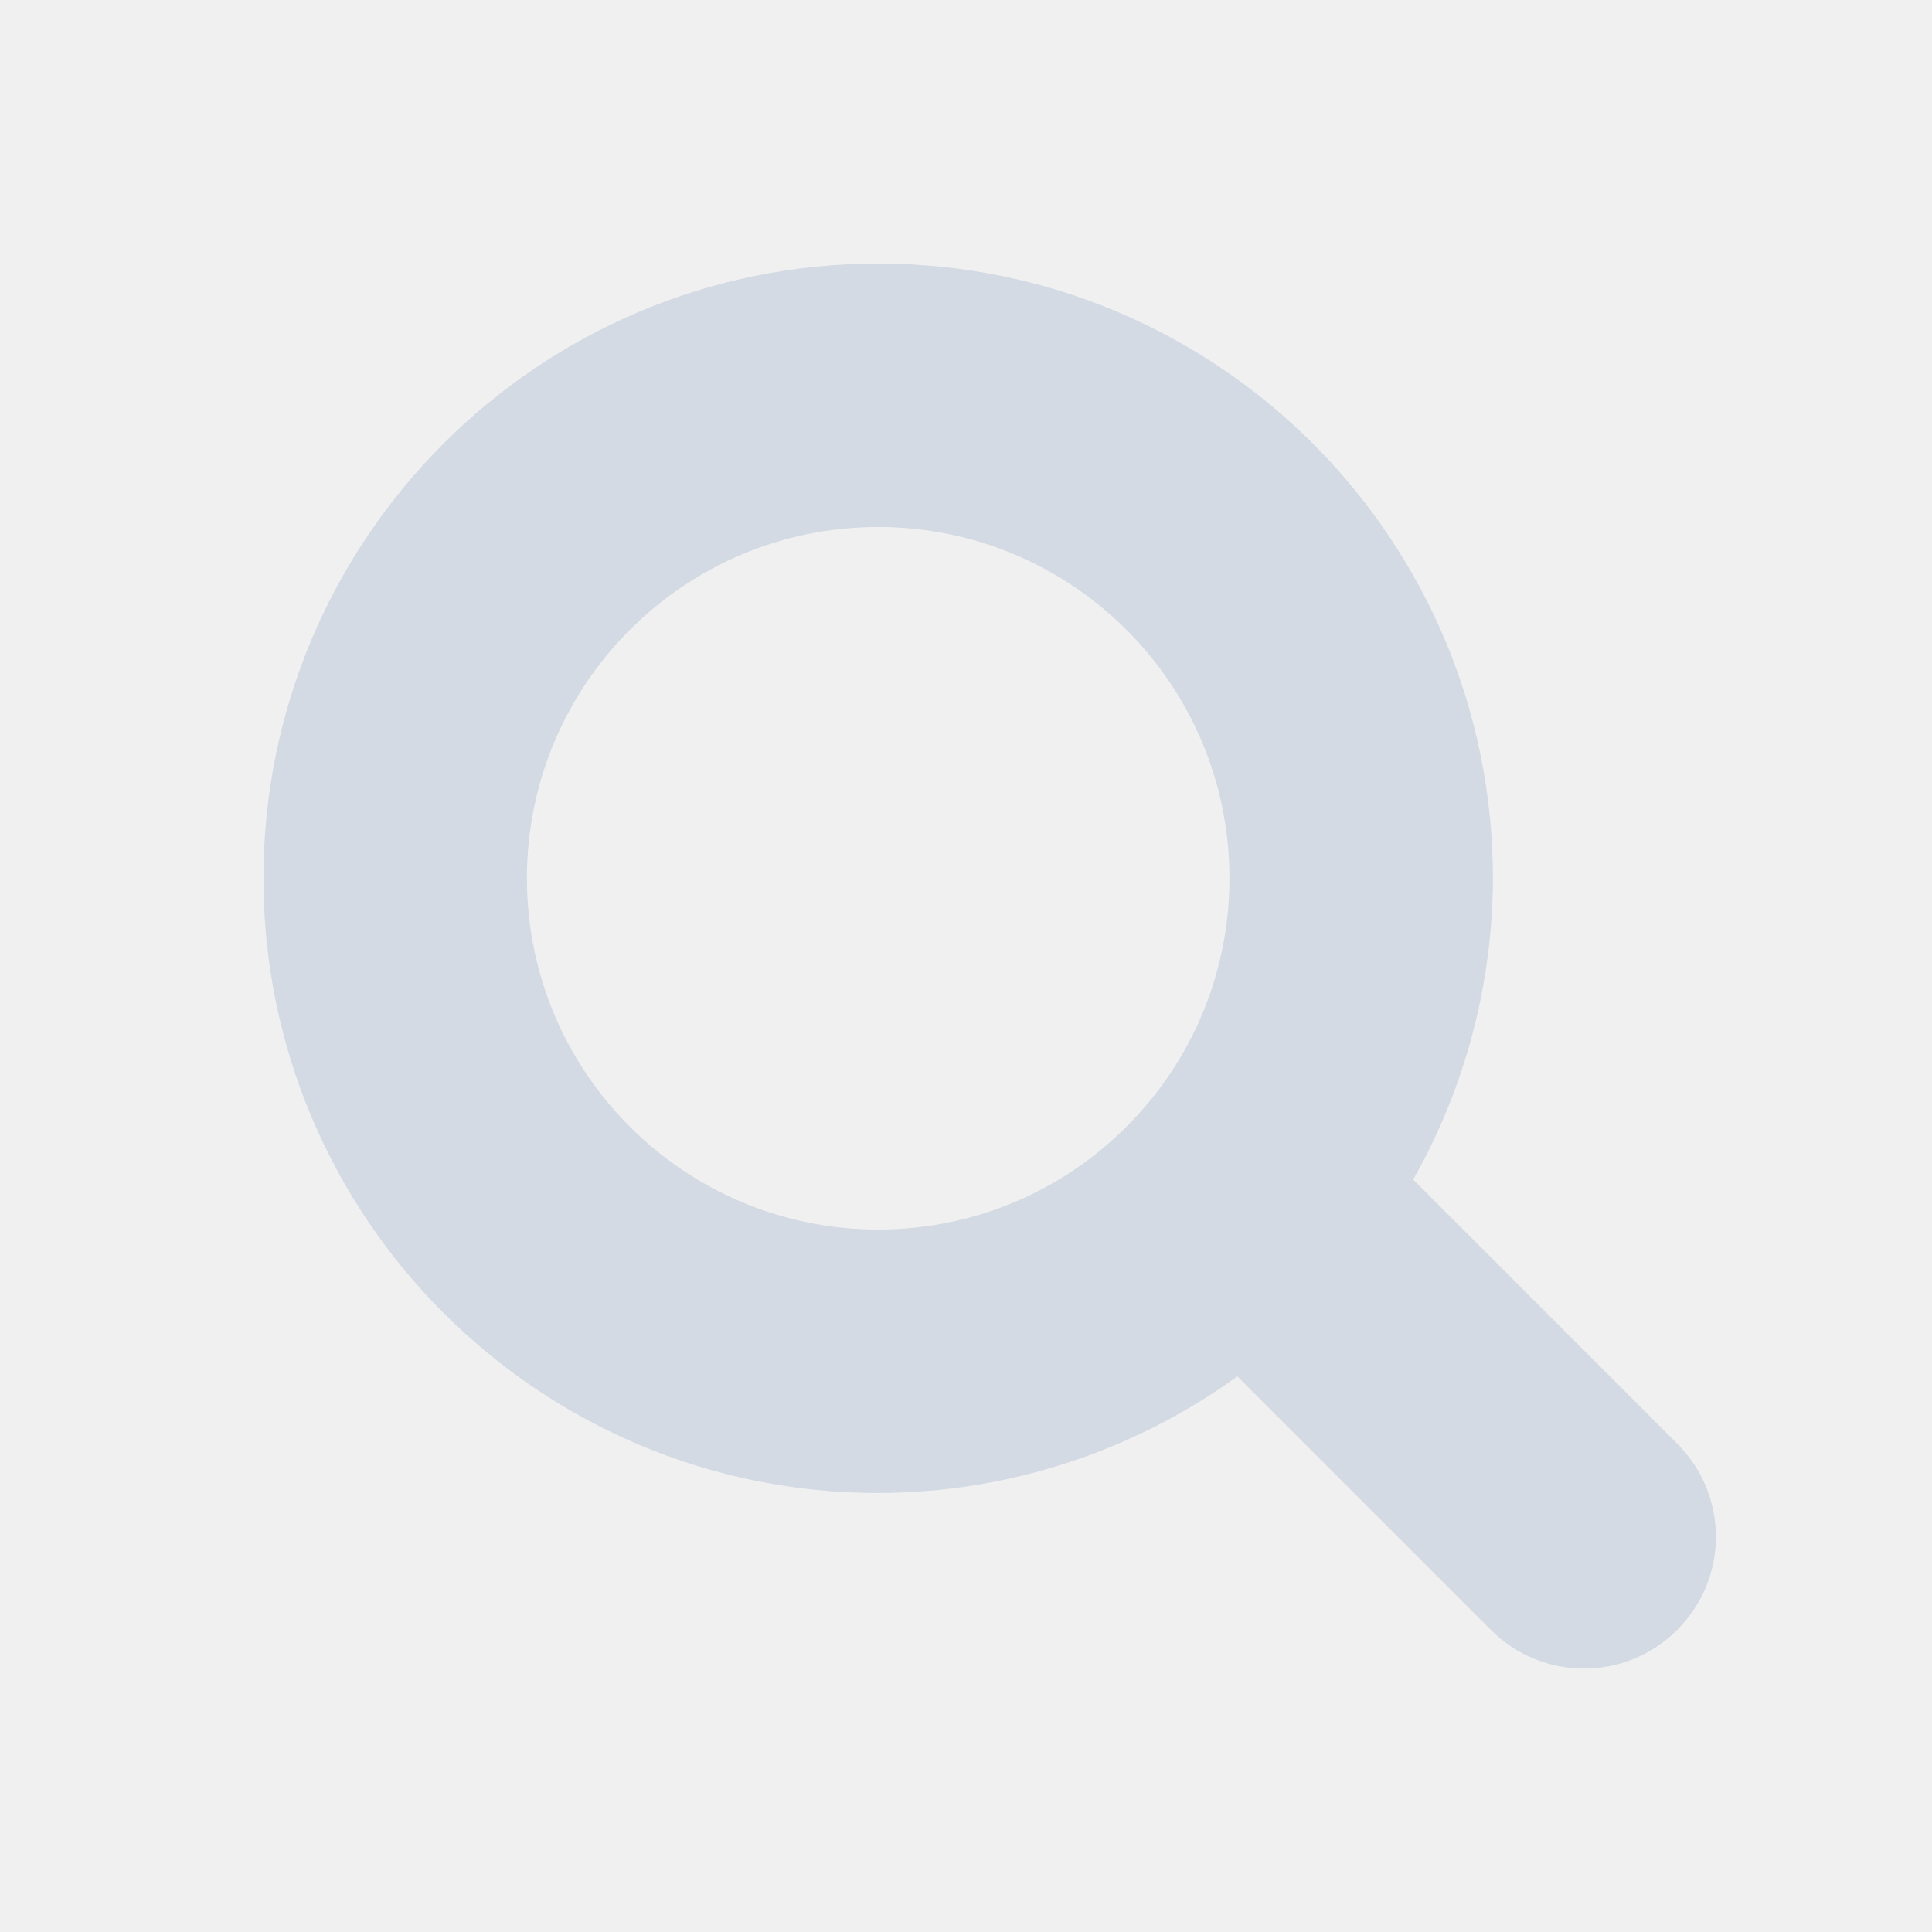
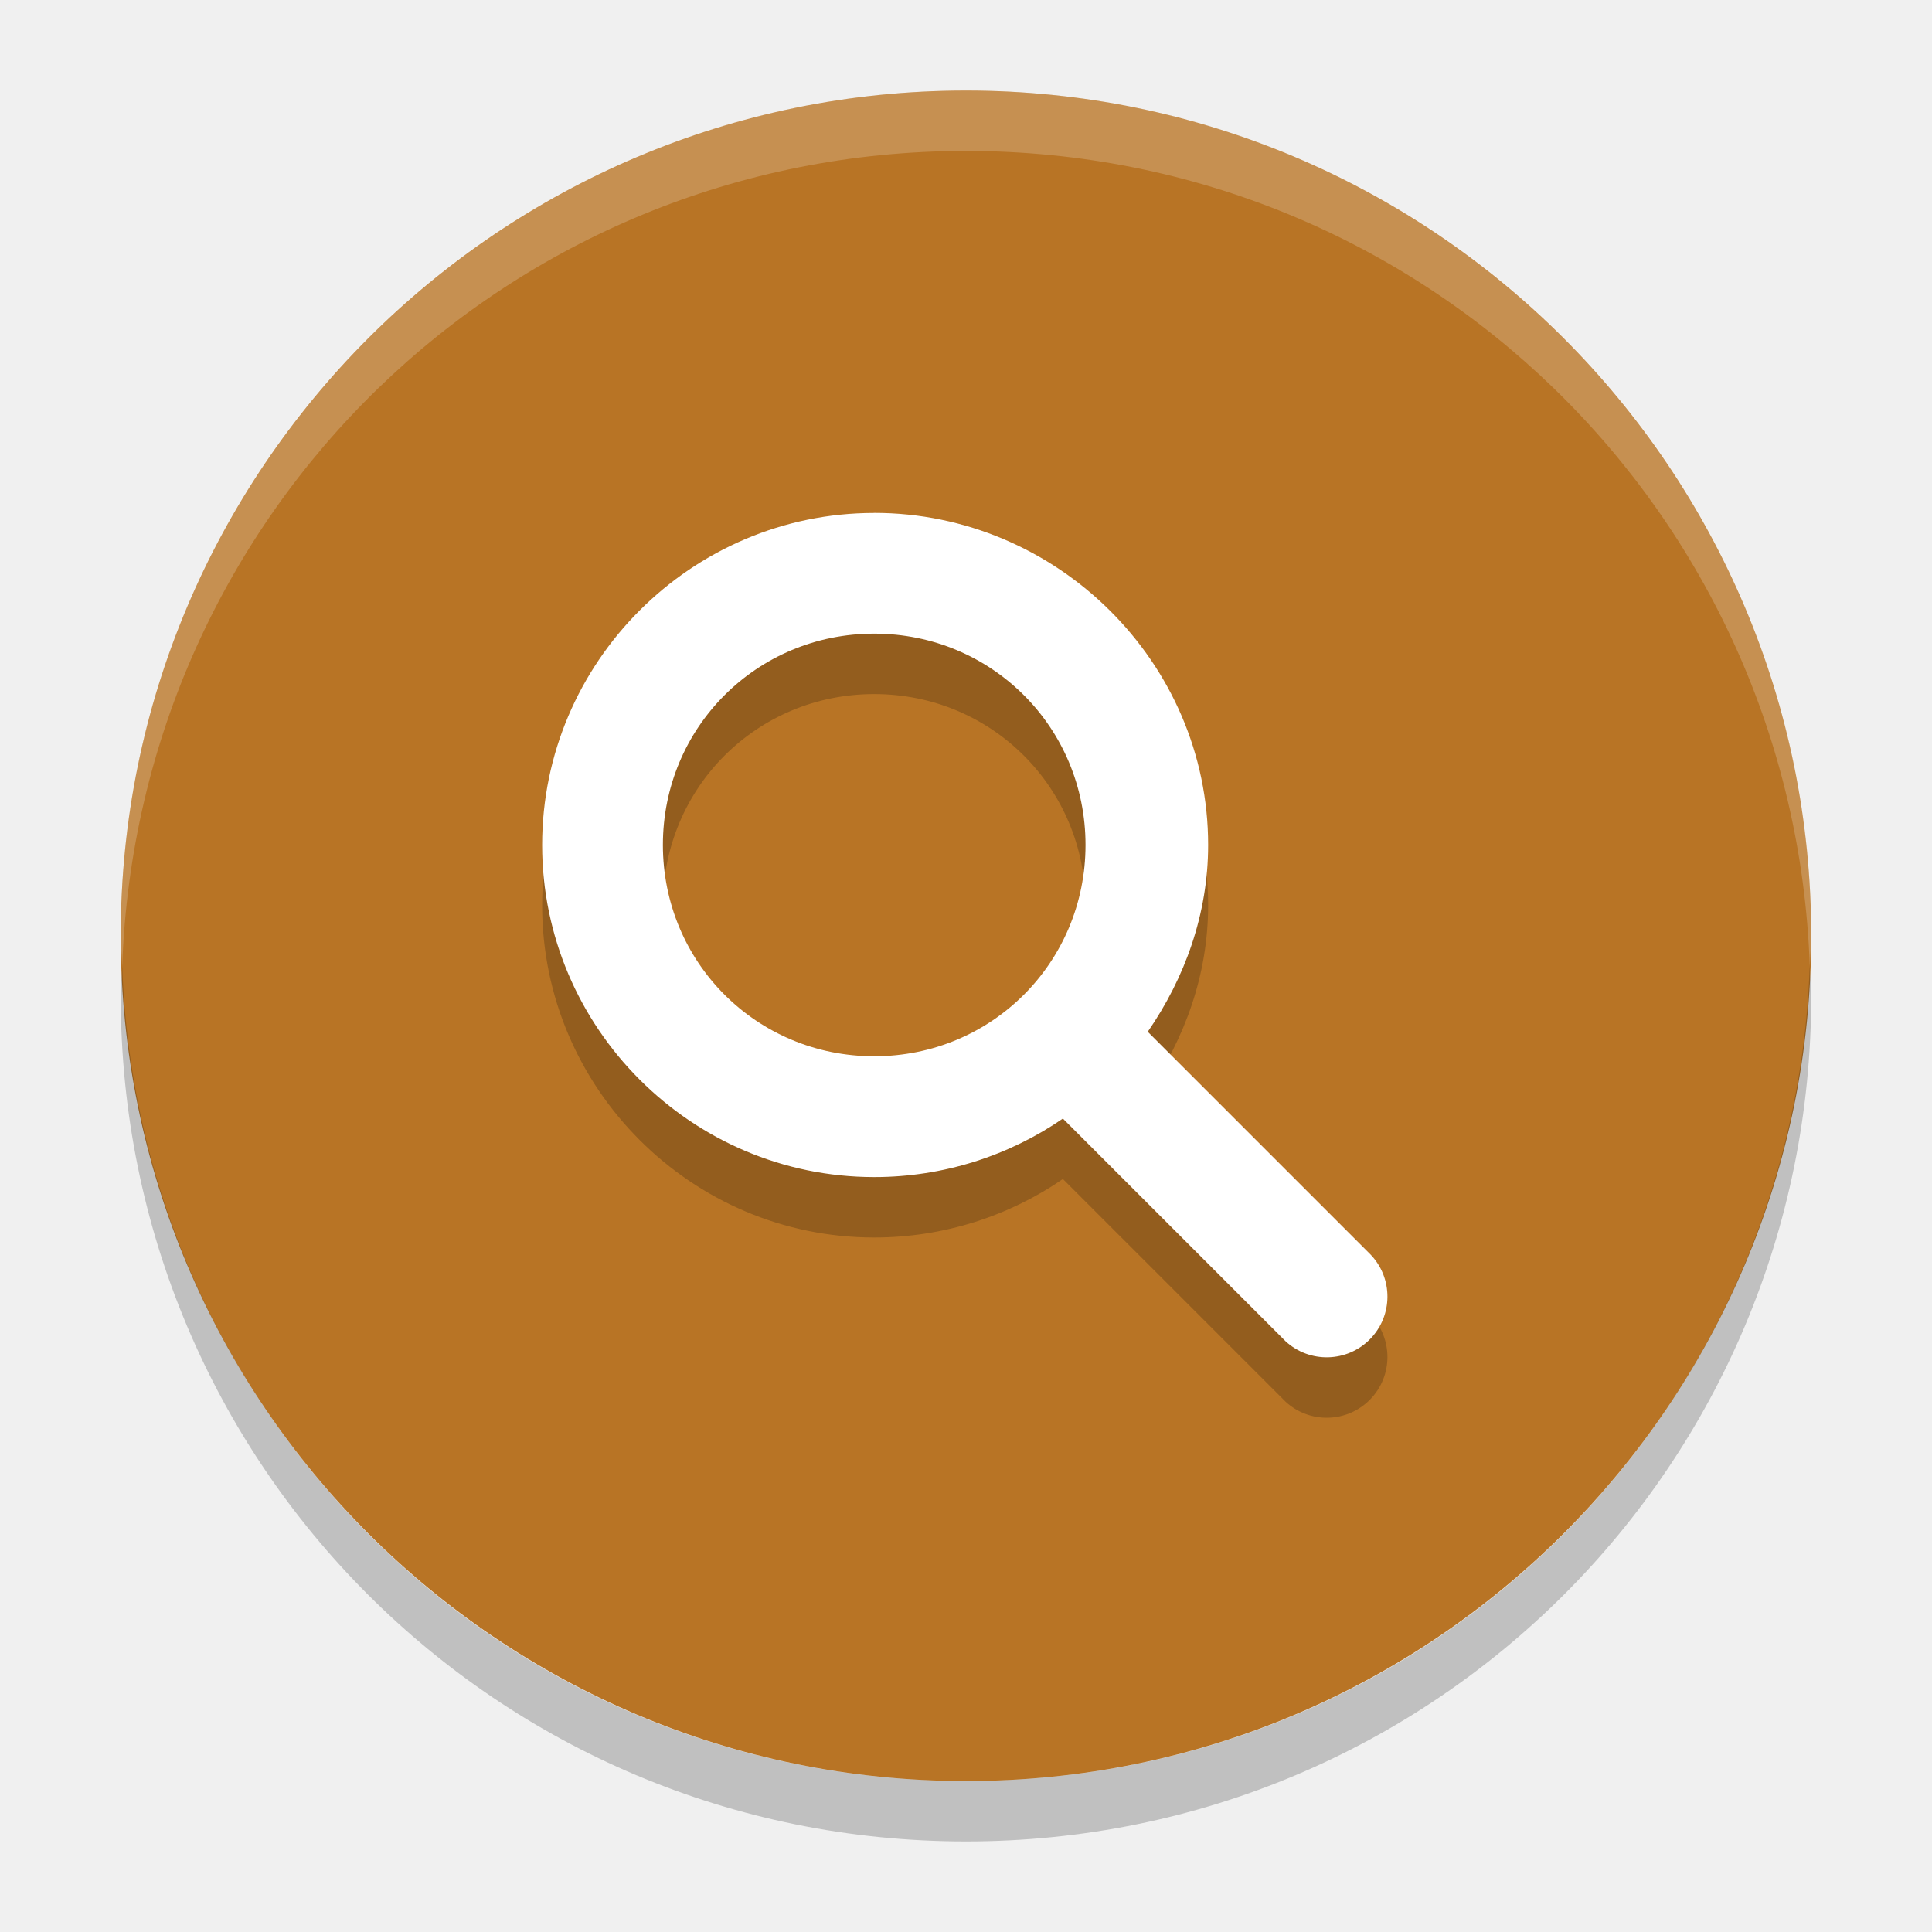
- <svg xmlns="http://www.w3.org/2000/svg" xmlns:ns1="http://www.openswatchbook.org/uri/2009/osb" width="22" height="22" version="1.1" style="enable-background:new">
+ <svg xmlns="http://www.w3.org/2000/svg" xmlns:ns1="http://www.openswatchbook.org/uri/2009/osb" style="enable-background:new" width="32" height="32" version="1.1">
  <defs>
    <linearGradient id="linearGradient5606" ns1:paint="solid">
      <stop id="stop5608" offset="0" style="stop-color:#000000" />
    </linearGradient>
  </defs>
+   <g id="22-22-nepomuk" transform="translate(32,10)">
+     <rect style="opacity:0" width="22" height="22" x="0" y="0" />
+     <path style="fill:#d3dae3" d="m 10,3.001 a 7,7 0 0 0 -7,7 7,7 0 0 0 7,7 7,7 0 0 0 4.09,-1.328 l 2.887,2.887 c 0.588,0.588 1.533,0.588 2.121,0 0.588,-0.588 0.588,-1.533 0,-2.121 L 16.092,13.432 A 7,7 0 0 0 17,10.001 a 7,7 0 0 0 -7,-7 z m 0,3 a 4,4 0 0 1 4,4 4,4 0 0 1 -4,4 4,4 0 0 1 -4,-4 4,4 0 0 1 4,-4 z" />
+   </g>
  <g id="nepomuk">
-     <rect width="22" height="22" x="0" y="0" style="opacity:0" />
-     <path d="m 10,3.001 a 7,7 0 0 0 -7,7 7,7 0 0 0 7,7 7,7 0 0 0 4.09,-1.328 l 2.887,2.887 c 0.588,0.588 1.533,0.588 2.121,0 0.588,-0.588 0.588,-1.533 0,-2.121 L 16.092,13.432 A 7,7 0 0 0 17,10.001 a 7,7 0 0 0 -7,-7 z m 0,3 a 4,4 0 0 1 4,4 4,4 0 0 1 -4,4 4,4 0 0 1 -4,-4 4,4 0 0 1 4,-4 z" style="fill:#d3dae3" />
+     <rect width="32" height="32" x="0" y="0" style="opacity:0.001" />
+     <g transform="translate(-4e-4,-0.5)">
+       <rect style="fill:#b87425" width="28" height="28" x="-30" y="2" rx="14" ry="14" transform="rotate(-90)" />
+       <path style="opacity:0.2" d="m 14.48,9.996 c 3.029,0 5.531,2.475 5.531,5.5 0,1.15 -0.389,2.208 -1,3.094 l 3.688,3.688 a 1.006,1.006 0 0 1 -1.406,1.438 l -3.688,-3.688 c -0.887,0.611 -1.973,0.969 -3.125,0.969 -3.029,0 -5.5,-2.475 -5.5,-5.5 0,-3.025 2.471,-5.5 5.5,-5.5 z m 0,2 c -1.947,0 -3.5,1.555 -3.5,3.5 0,1.945 1.553,3.5 3.5,3.5 1.947,0 3.5,-1.555 3.5,-3.5 0,-1.945 -1.553,-3.5 -3.5,-3.5 z" />
+       <path style="opacity:0.2;fill:#ffffff" d="m 16.001,2 c 7.756,0 14,6.244 14,14 0,0.169 -0.019,0.333 -0.025,0.5 C 29.712,8.979 23.588,3 16,3 8.413,3 2.289,8.979 2.025,16.5 2.019,16.333 2,16.169 2,16 2,8.244 8.244,2 16,2 Z" />
+       <path style="fill:#ffffff" d="m 14.48,8.995 c 3.029,0 5.531,2.475 5.531,5.5 0,1.15 -0.389,2.208 -1,3.094 l 3.688,3.688 a 1.006,1.006 0 0 1 -1.406,1.438 l -3.688,-3.688 c -0.887,0.611 -1.973,0.969 -3.125,0.969 -3.029,0 -5.5,-2.475 -5.5,-5.5 0,-3.025 2.471,-5.5 5.5,-5.5 z m 0,2 c -1.947,0 -3.5,1.555 -3.5,3.5 0,1.945 1.553,3.5 3.5,3.5 1.947,0 3.5,-1.555 3.5,-3.5 0,-1.945 -1.553,-3.5 -3.5,-3.5 z" />
+       <path style="opacity:0.2" d="m 29.975,16.5 c 0.006,0.167 0.025,0.331 0.025,0.5 0,7.756 -6.244,14 -14,14 -7.756,0 -14,-6.244 -14,-14 0,-0.169 0.02,-0.333 0.025,-0.5 0.264,7.521 6.388,13.5 13.975,13.5 7.587,0 13.711,-5.979 13.975,-13.5 z" />
+     </g>
  </g>
</svg>
